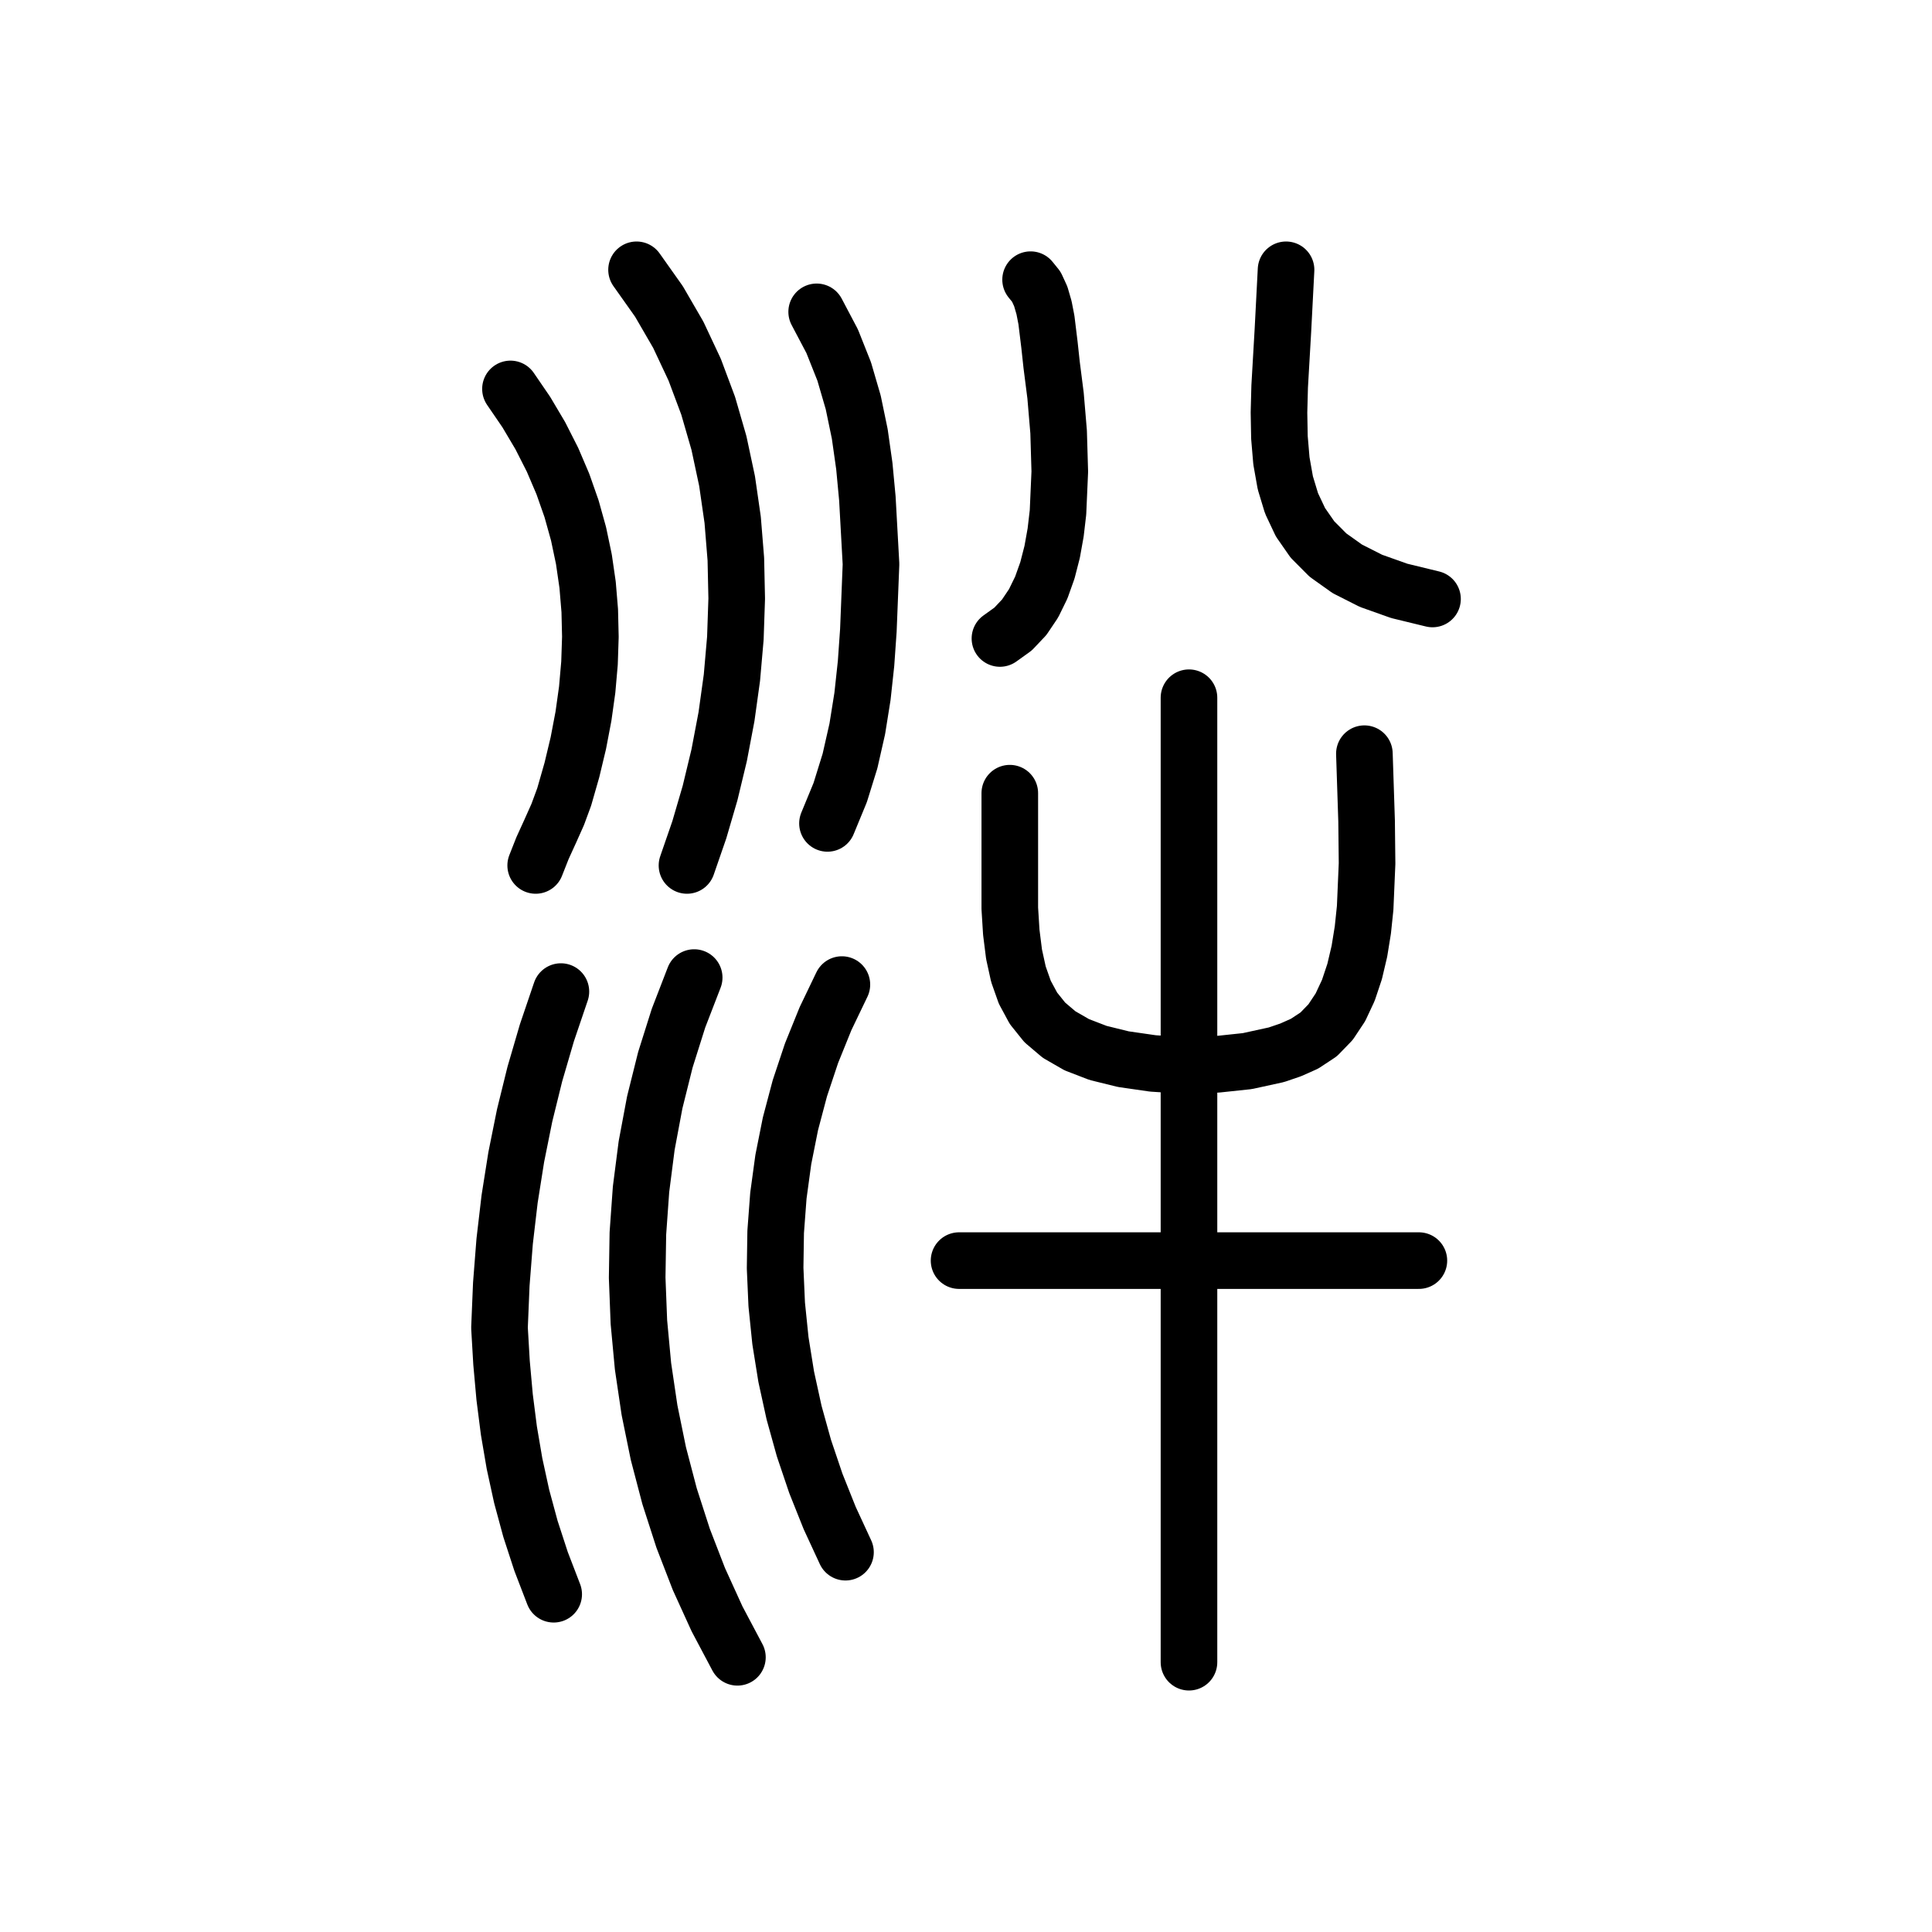
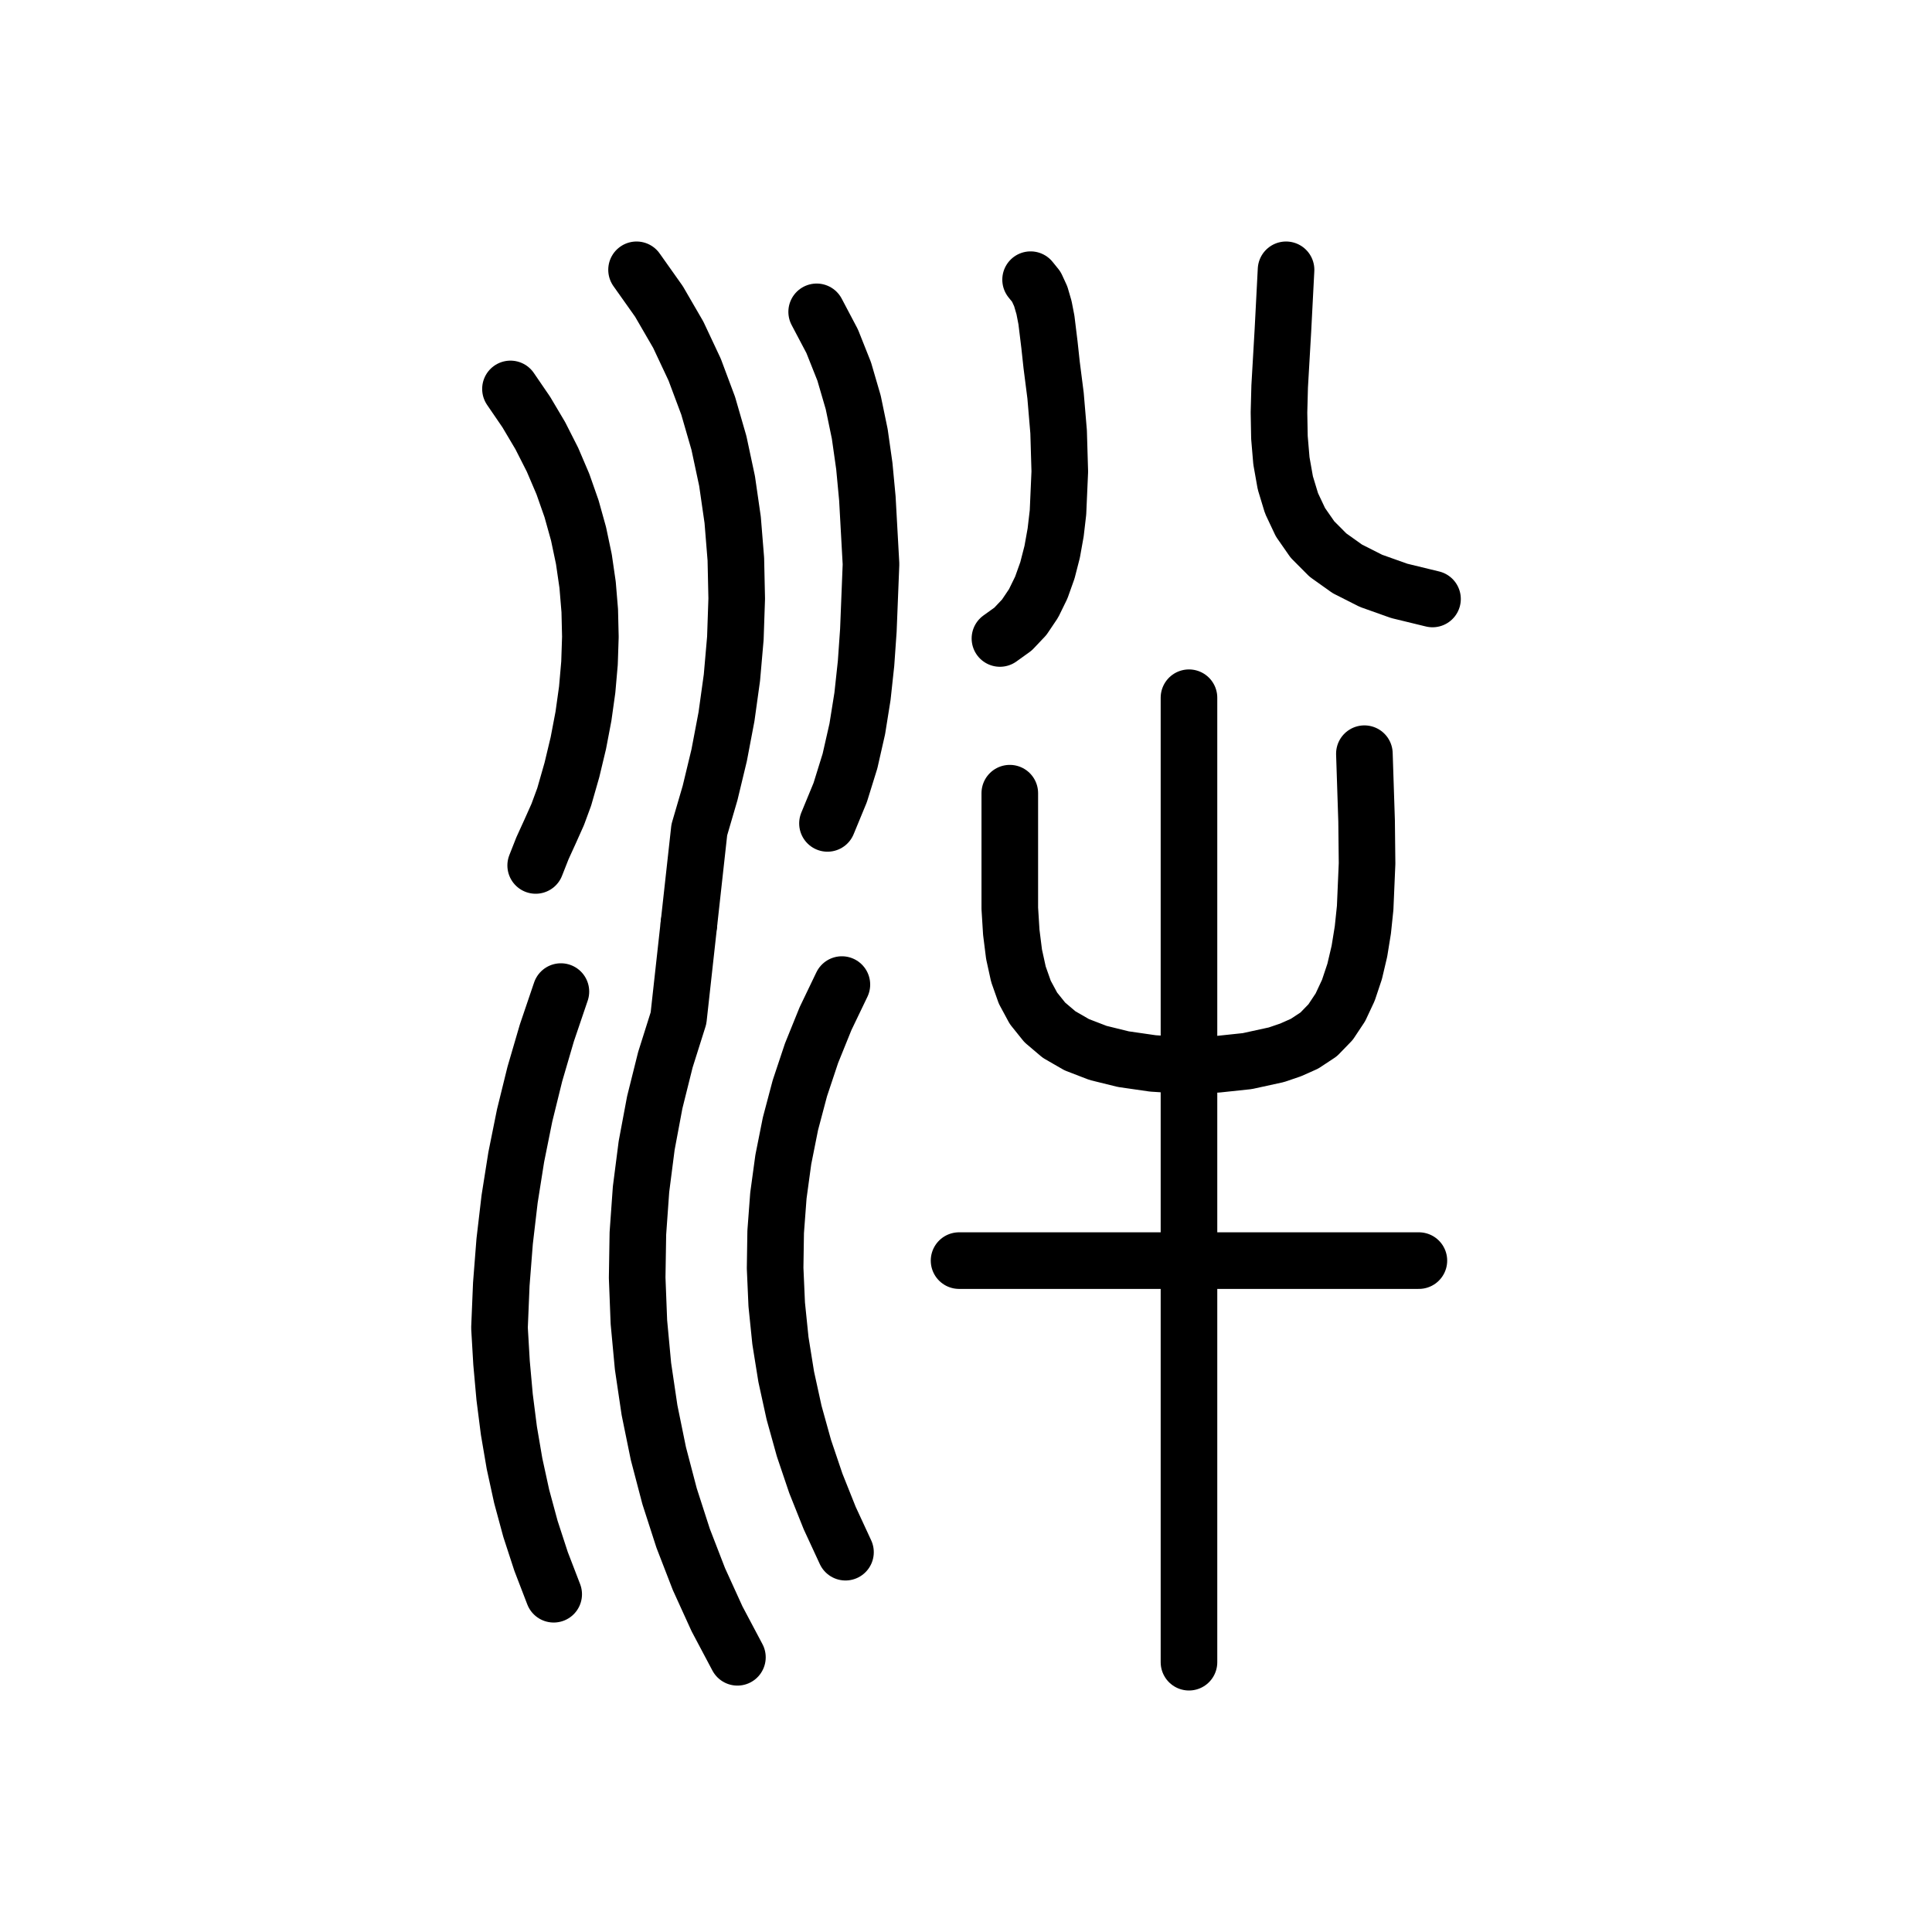
<svg xmlns="http://www.w3.org/2000/svg" viewBox="0 0 1024 1024" data-codepoint="U+3F14D" data-advance="1024" data-schema="seal-centerline-1">
  <g transform="matrix(1 0 0 -1 0 832)" fill="none" stroke="#000" stroke-width="30" stroke-linecap="round" stroke-linejoin="round">
    <path id="stroke-1" d="M 270.557 625.859 L 278.955 613.577 L 286.372 601.071 L 292.827 588.352 L 298.344 575.433 L 302.942 562.329 L 306.644 549.052 L 309.47 535.614 L 311.443 522.03 L 312.583 508.313 L 312.911 494.474 L 312.45 480.528 L 311.22 466.488 L 309.243 452.367 L 306.539 438.177 L 303.132 423.932 L 299.041 409.645 L 295.61 400.333 L 291.586 391.329 L 287.51 382.397 L 283.923 373.296" />
    <path id="stroke-2" d="M 293.469 -12.977 L 286.78 4.416 L 281.147 21.685 L 276.483 38.93 L 272.705 56.249 L 269.726 73.74 L 267.463 91.503 L 265.829 109.634 L 264.74 128.234 L 265.7 151.322 L 267.477 174.059 L 270.106 196.505 L 273.623 218.719 L 278.064 240.761 L 283.465 262.689 L 289.861 284.562 L 297.288 306.442" />
-     <path id="stroke-3" d="M 337.384 689.0 L 349.258 672.231 L 359.505 654.559 L 368.181 636.093 L 375.345 616.943 L 381.053 597.217 L 385.363 577.023 L 388.331 556.47 L 390.015 535.667 L 390.472 514.724 L 389.759 493.747 L 387.933 472.847 L 385.052 452.132 L 381.172 431.711 L 376.352 411.692 L 370.647 392.184 L 364.115 373.296" />
-     <path id="stroke-4" d="M 367.933 313.87 L 359.621 292.355 L 352.658 270.287 L 347.035 247.754 L 342.74 224.847 L 339.762 201.656 L 338.091 178.271 L 337.716 154.783 L 338.626 131.281 L 340.809 107.856 L 344.255 84.597 L 348.954 61.595 L 354.893 38.941 L 362.063 16.723 L 370.453 -4.967 L 380.051 -26.039 L 390.846 -46.404" />
+     <path id="stroke-3" d="M 337.384 689.0 L 349.258 672.231 L 359.505 654.559 L 368.181 636.093 L 375.345 616.943 L 381.053 597.217 L 385.363 577.023 L 388.331 556.47 L 390.015 535.667 L 390.472 514.724 L 389.759 493.747 L 387.933 472.847 L 385.052 452.132 L 381.172 431.711 L 376.352 411.692 L 370.647 392.184 L 365.134 342.27" />
+     <path id="stroke-4" d="M 365.134 342.27 L 359.621 292.355 L 352.658 270.287 L 347.035 247.754 L 342.74 224.847 L 339.762 201.656 L 338.091 178.271 L 337.716 154.783 L 338.626 131.281 L 340.809 107.856 L 344.255 84.597 L 348.954 61.595 L 354.893 38.941 L 362.063 16.723 L 370.453 -4.967 L 380.051 -26.039 L 390.846 -46.404" />
    <path id="stroke-5" d="M 432.851 666.715 L 441.071 651.133 L 447.441 635.115 L 452.227 618.719 L 455.694 602 L 458.105 585.014 L 459.725 567.816 L 461.651 533.006 L 460.252 497.892 L 459.022 480.357 L 457.138 462.925 L 454.377 445.665 L 450.513 428.642 L 445.322 411.925 L 438.579 395.581" />
    <path id="stroke-6" d="M 446.216 310.155 L 437.555 292.119 L 430.134 273.784 L 423.94 255.193 L 418.957 236.387 L 415.169 217.409 L 412.562 198.301 L 411.121 179.105 L 410.831 159.862 L 411.676 140.615 L 413.642 121.407 L 416.713 102.278 L 420.875 83.272 L 426.112 64.429 L 432.41 45.793 L 439.753 27.405 L 448.126 9.308" />
    <path id="stroke-7" d="M 508.325 163.851 L 752.039 163.851" />
    <path id="stroke-8" d="M 529.989 493.595 L 536.934 498.578 L 542.852 504.839 L 547.815 512.22 L 551.893 520.563 L 555.155 529.712 L 557.673 539.51 L 559.517 549.798 L 560.757 560.42 L 561.708 582.037 L 561.089 603.1 L 559.464 622.352 L 557.396 638.535 L 556.235 649.272 L 554.626 662.425 L 553.355 668.954 L 551.613 674.941 L 549.28 680.006 L 546.237 683.766" />
    <path id="stroke-9" d="M 535.212 411.596 L 535.212 378.988 L 535.212 350.532 L 536.004 337.862 L 537.465 326.232 L 539.791 315.64 L 543.163 306.088 L 547.759 297.577 L 553.759 290.105 L 561.342 283.674 L 570.687 278.284 L 581.974 273.935 L 595.382 270.627 L 611.091 268.361 L 630.182 267.137 L 645.268 267.906 L 661.071 269.584 L 676.514 272.957 L 684.045 275.523 L 691.419 278.806 L 698.914 283.746 L 705.221 290.247 L 710.438 298.106 L 714.661 307.125 L 717.988 317.1 L 720.516 327.832 L 722.341 339.12 L 723.56 350.761 L 724.571 374.304 L 724.323 396.851 L 723.155 432.532" />
    <path id="stroke-10" d="M 630.182 -49.0 L 630.182 462.191" />
    <path id="stroke-11" d="M 681.633 689.0 L 679.972 656.892 L 678.252 627.189 L 677.887 613.324 L 678.127 600.16 L 679.178 587.732 L 681.248 576.074 L 684.543 565.218 L 689.27 555.199 L 695.634 546.05 L 703.843 537.804 L 714.104 530.496 L 726.622 524.159 L 741.605 518.827 L 759.26 514.532" />
  </g>
</svg>
